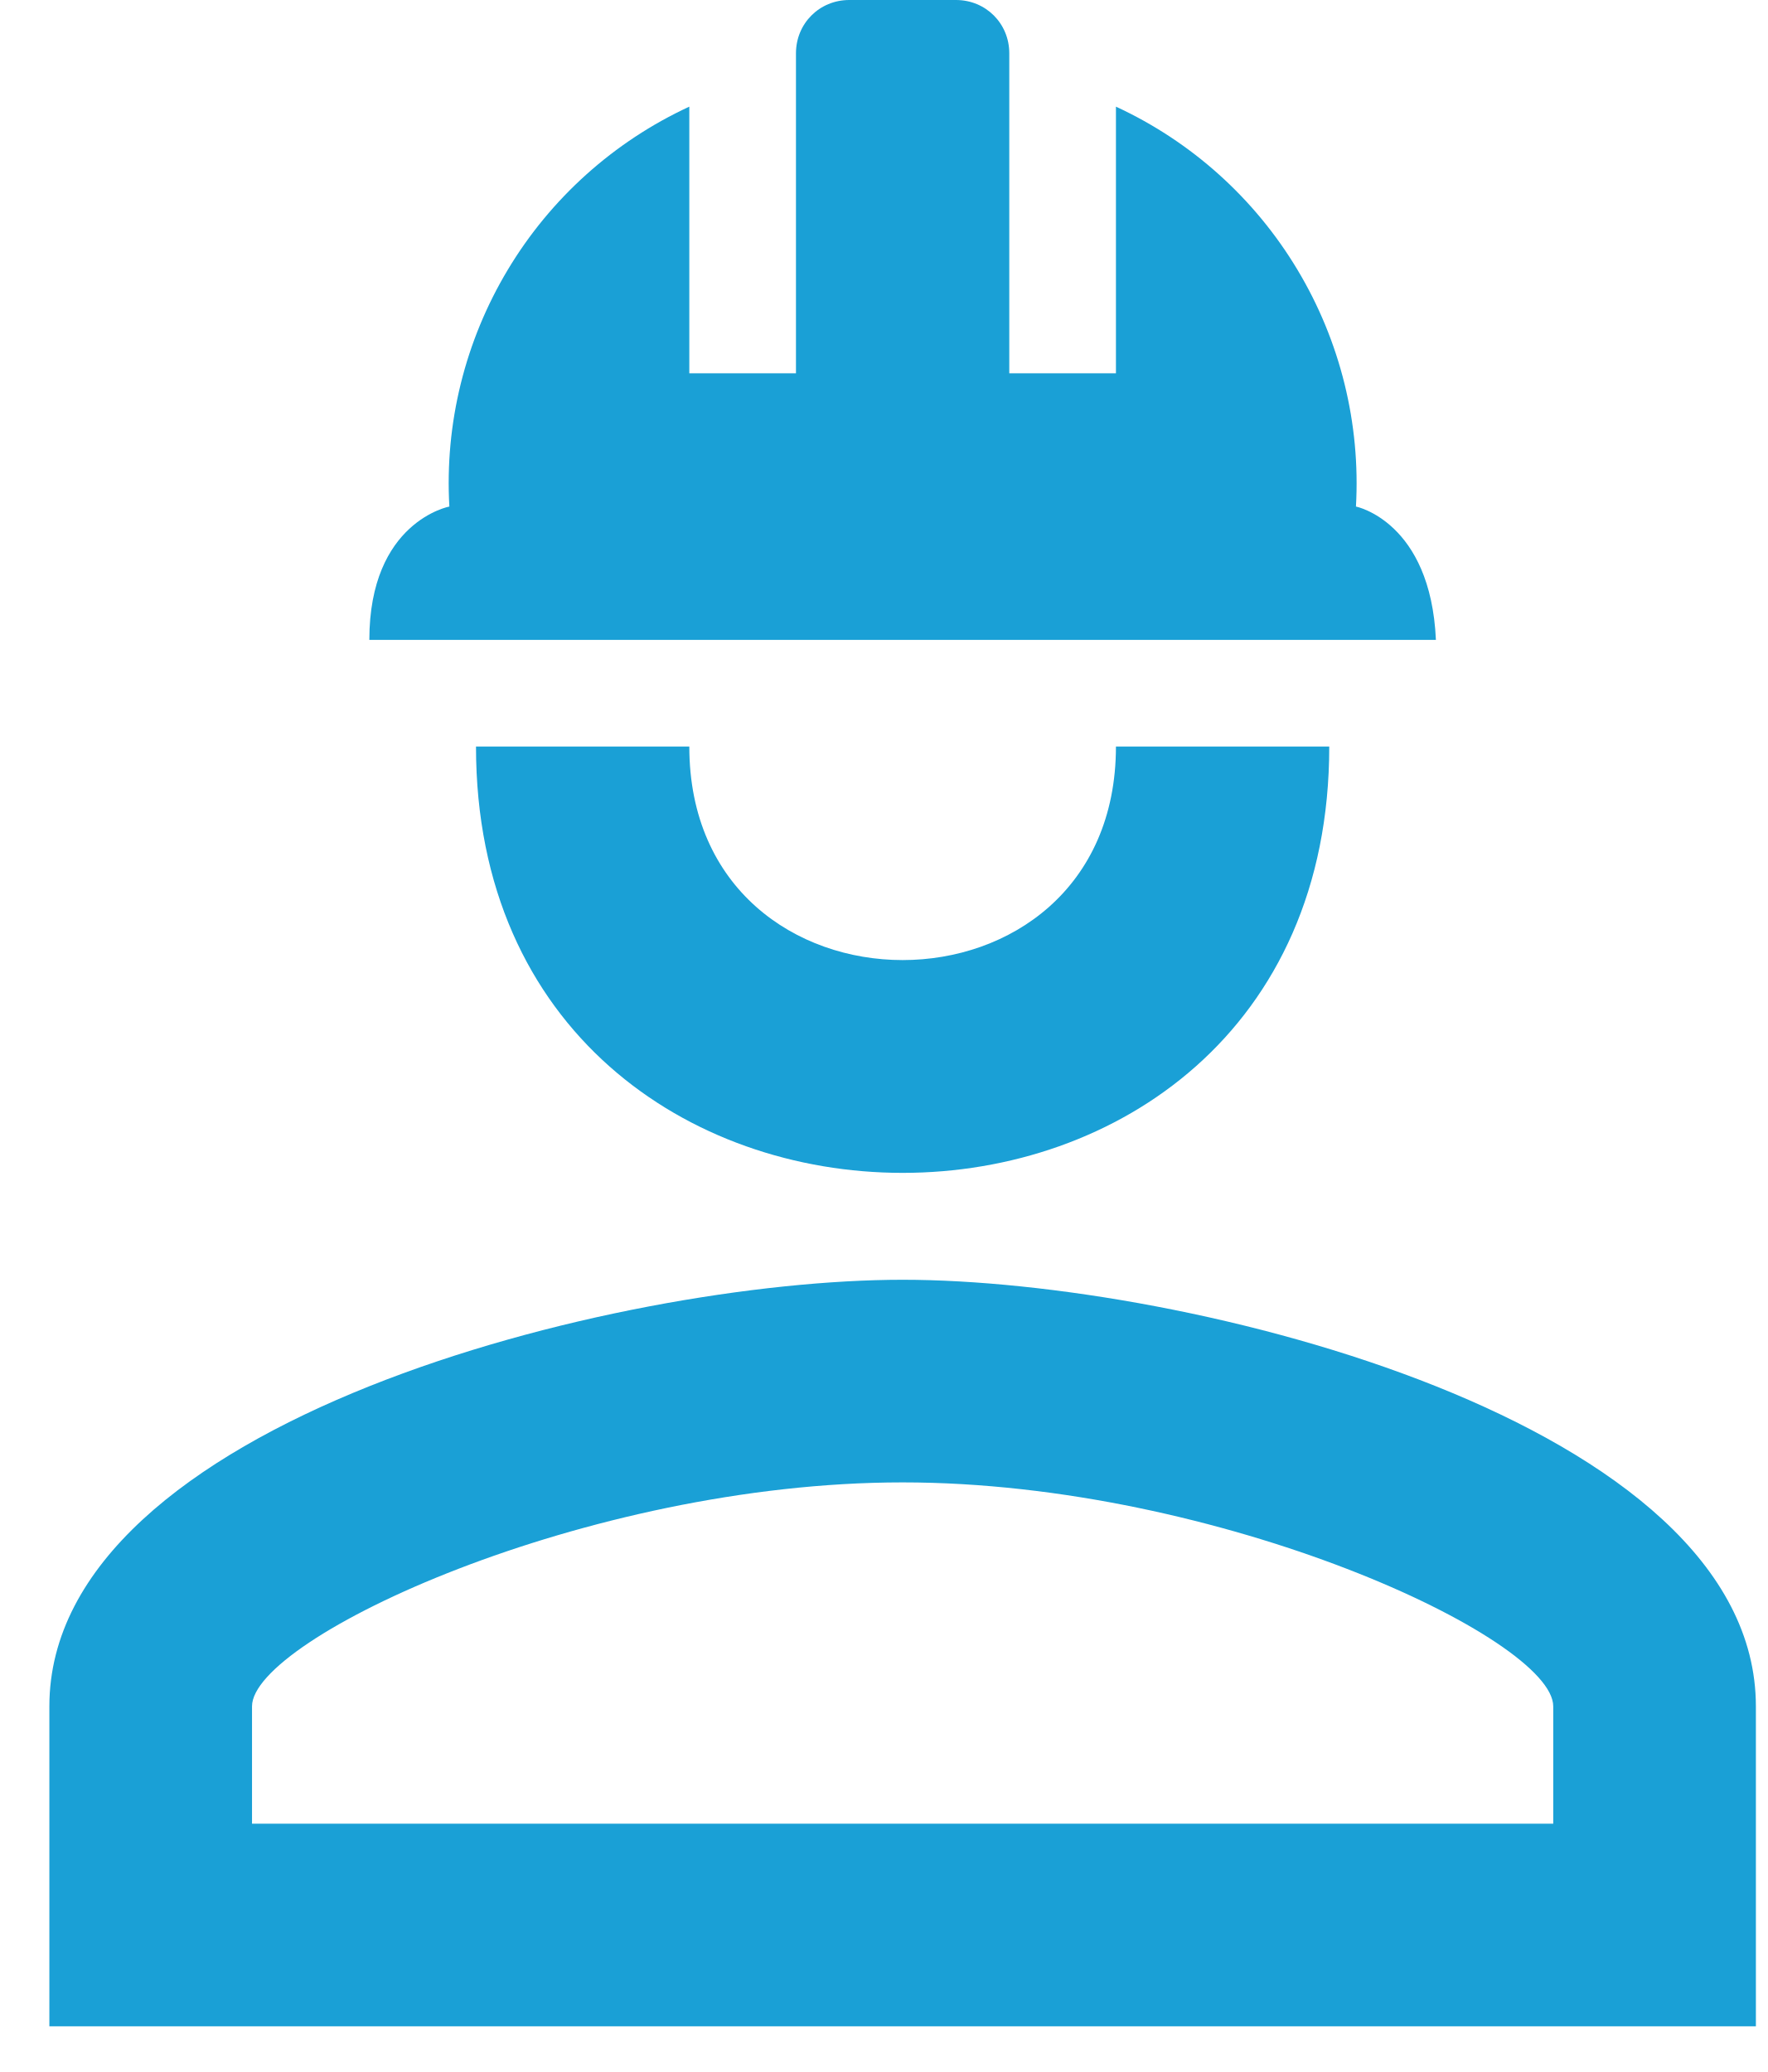
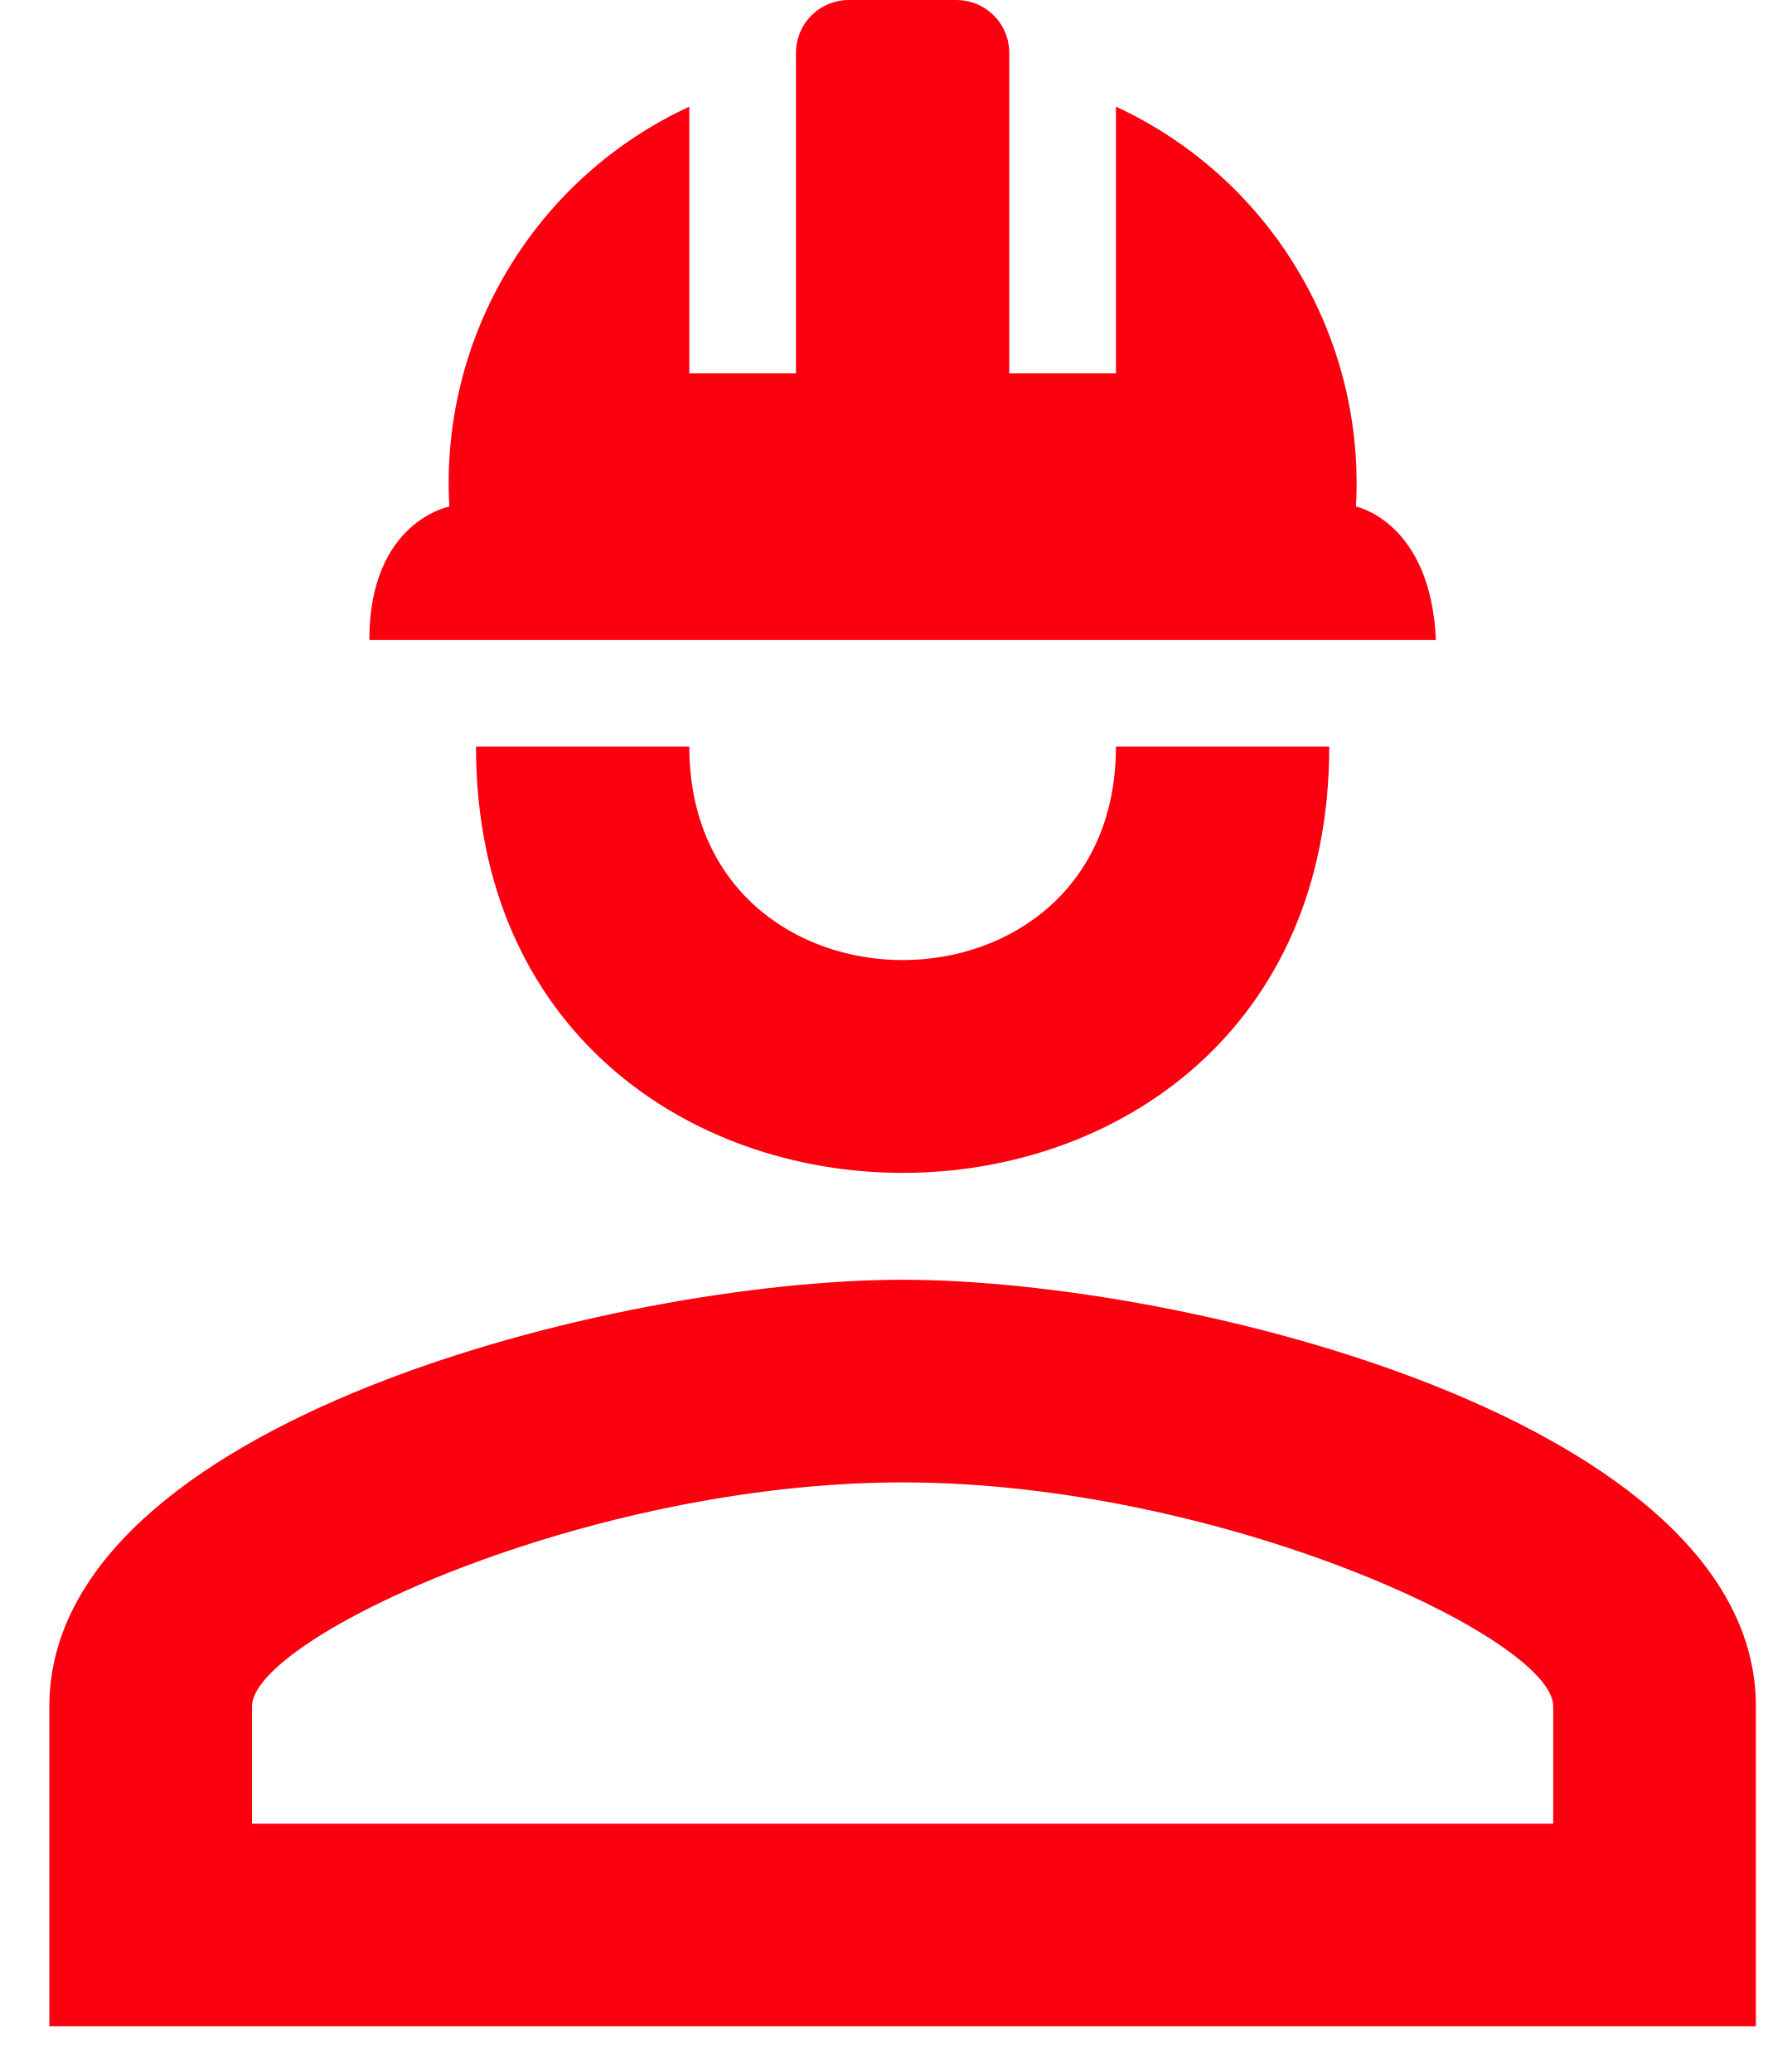
<svg xmlns="http://www.w3.org/2000/svg" width="29" height="34" viewBox="0 0 29 34" fill="none">
-   <path d="M21.81 12.25C21.81 21.578 7.81 21.578 7.81 12.25H11.31C11.31 16.922 18.31 16.922 18.31 12.25M28.81 28V33.25H0.81V28C0.81 23.328 10.138 21 14.81 21C19.483 21 28.81 23.328 28.81 28ZM25.485 28C25.485 26.88 20.008 24.325 14.81 24.325C9.613 24.325 4.135 26.88 4.135 28V29.925H25.485M15.685 0C16.175 0 16.56 0.385 16.56 0.875V6.125H18.31V1.75C19.549 2.323 20.586 3.255 21.288 4.426C21.99 5.596 22.325 6.95 22.248 8.312C22.248 8.312 23.473 8.557 23.56 10.5H6.06C6.06 8.557 7.373 8.312 7.373 8.312C7.295 6.95 7.63 5.596 8.332 4.426C9.034 3.255 10.072 2.323 11.31 1.75V6.125H13.06V0.875C13.06 0.385 13.445 0 13.935 0" fill="#1AA0D6" />
+   <path d="M21.81 12.25C21.81 21.578 7.81 21.578 7.81 12.25H11.31C11.31 16.922 18.31 16.922 18.31 12.25M28.81 28V33.25H0.81V28C0.81 23.328 10.138 21 14.81 21C19.483 21 28.81 23.328 28.81 28ZM25.485 28C25.485 26.88 20.008 24.325 14.81 24.325C9.613 24.325 4.135 26.88 4.135 28V29.925H25.485M15.685 0C16.175 0 16.56 0.385 16.56 0.875V6.125H18.31V1.75C19.549 2.323 20.586 3.255 21.288 4.426C21.99 5.596 22.325 6.95 22.248 8.312C22.248 8.312 23.473 8.557 23.56 10.5H6.06C6.06 8.557 7.373 8.312 7.373 8.312C7.295 6.95 7.63 5.596 8.332 4.426C9.034 3.255 10.072 2.323 11.31 1.75V6.125H13.06V0.875C13.06 0.385 13.445 0 13.935 0" fill="#fb000f" />
</svg>
